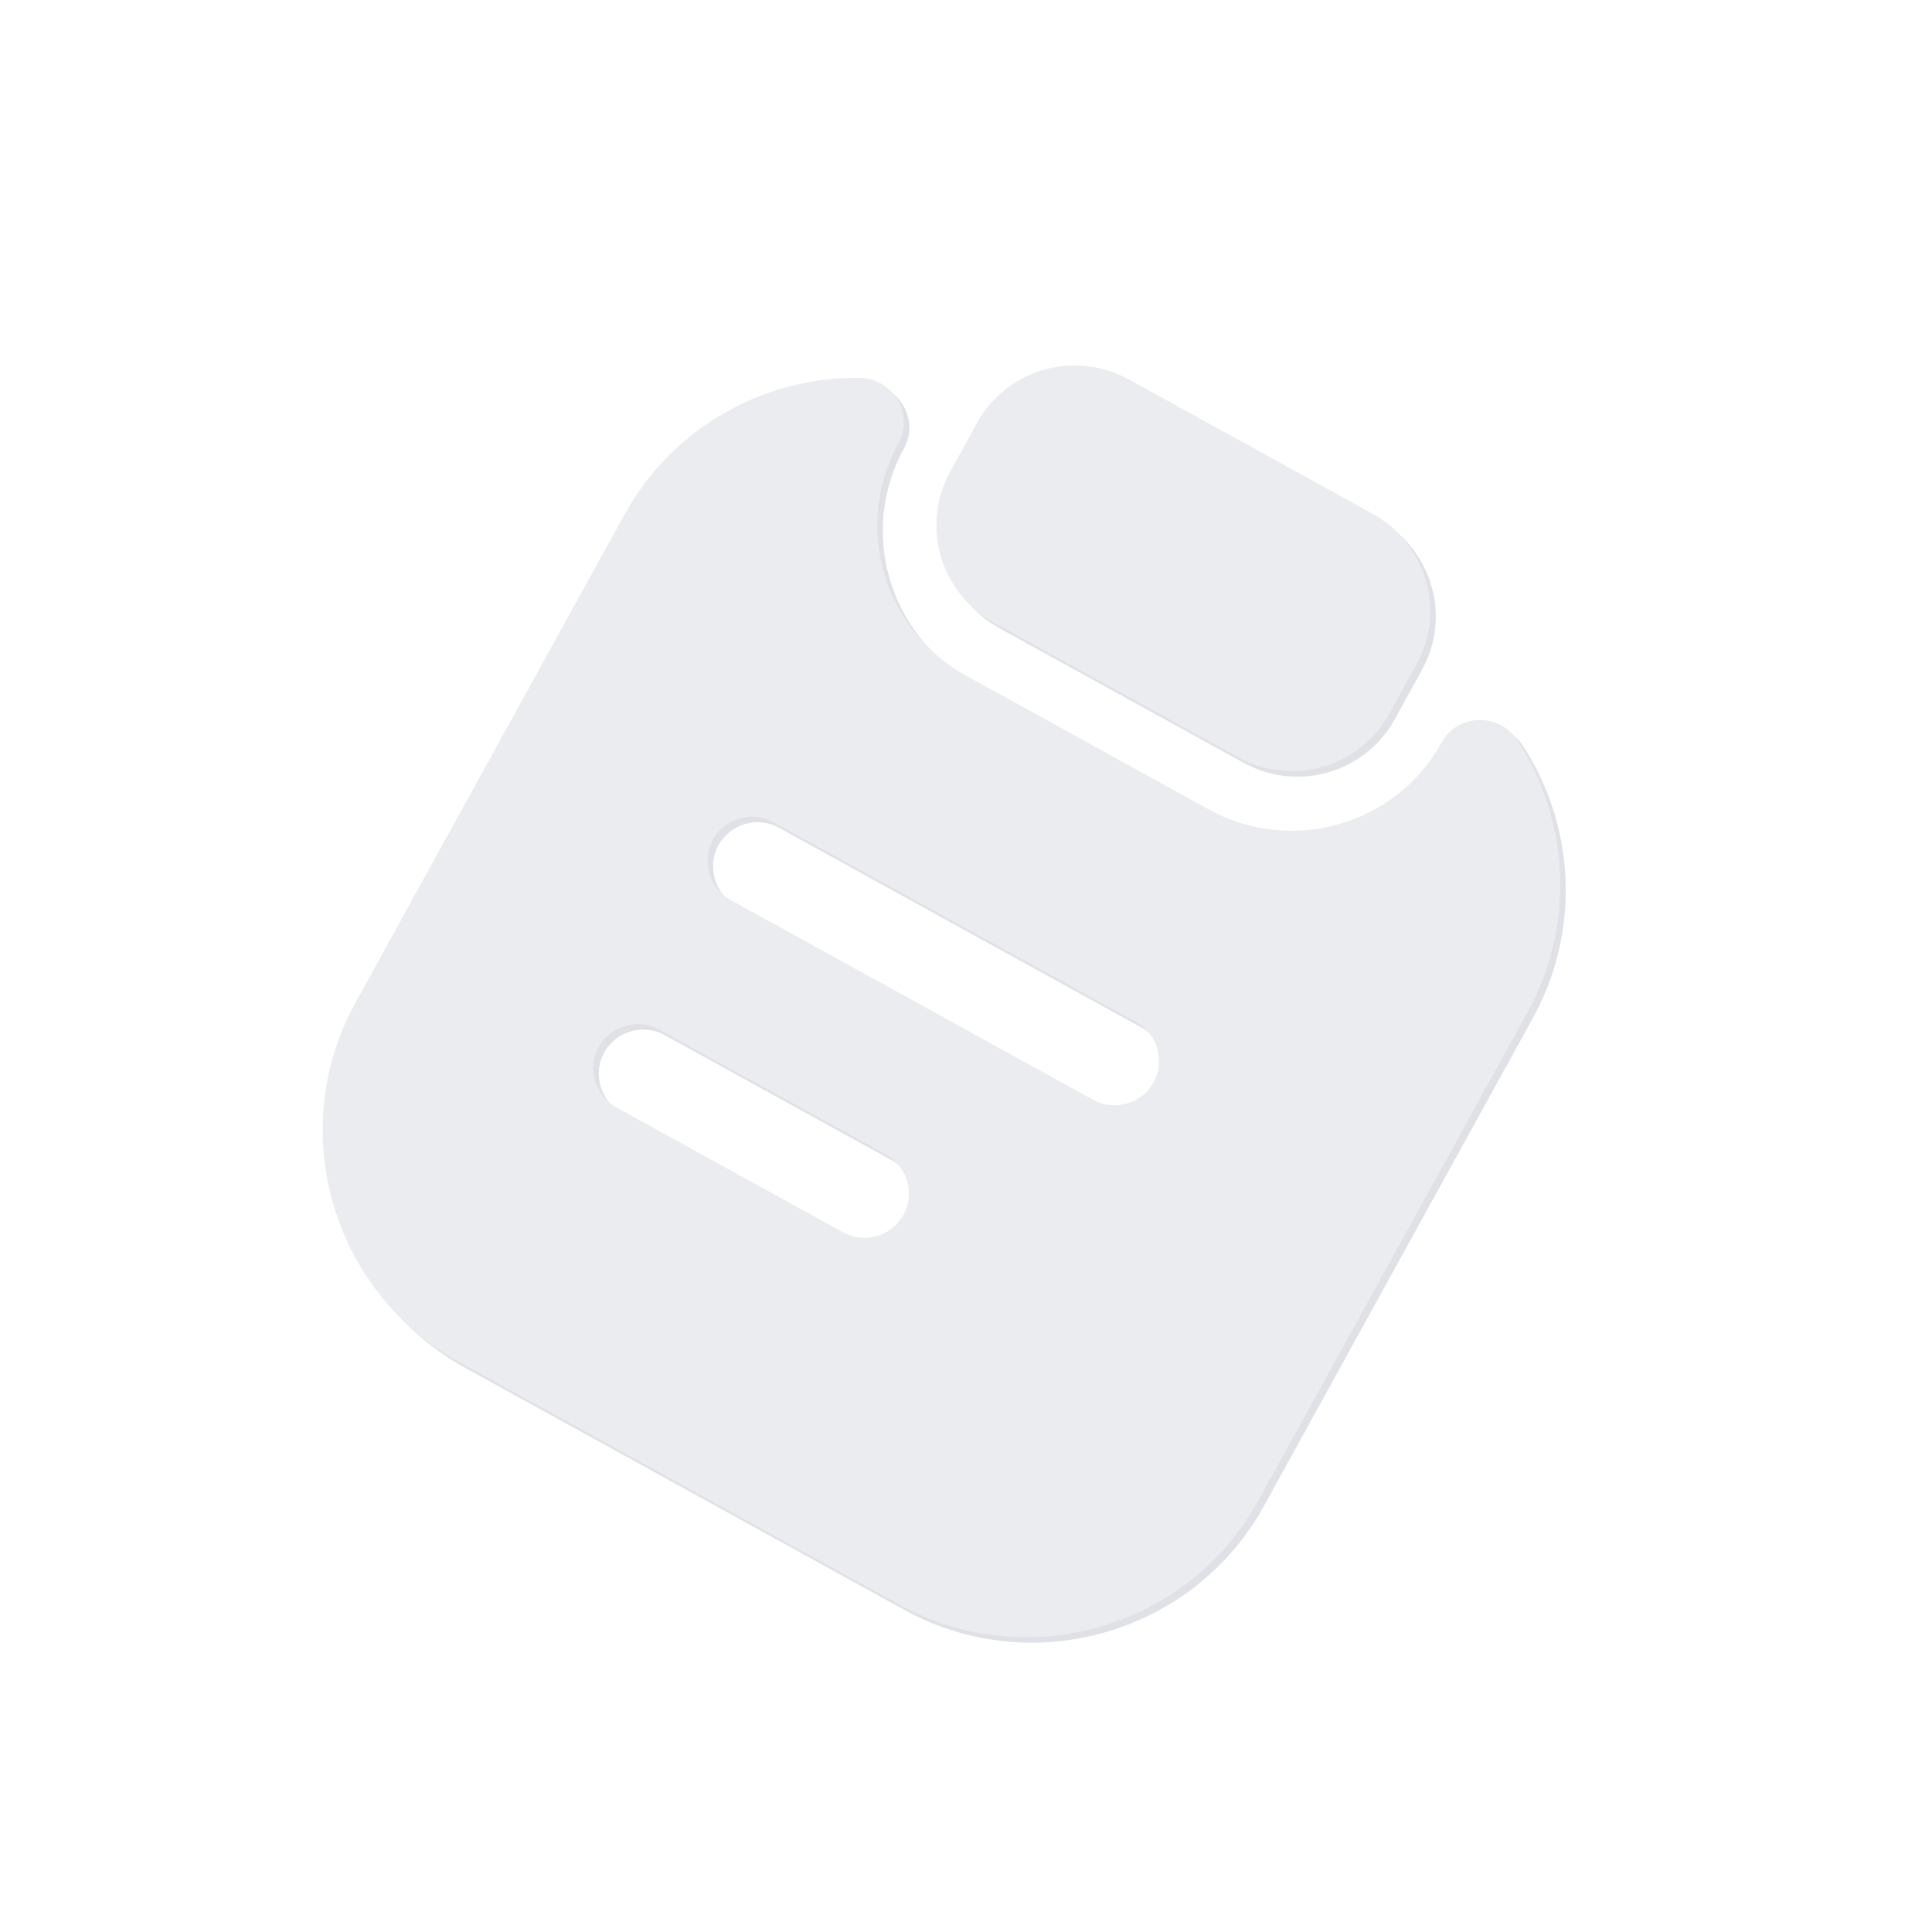
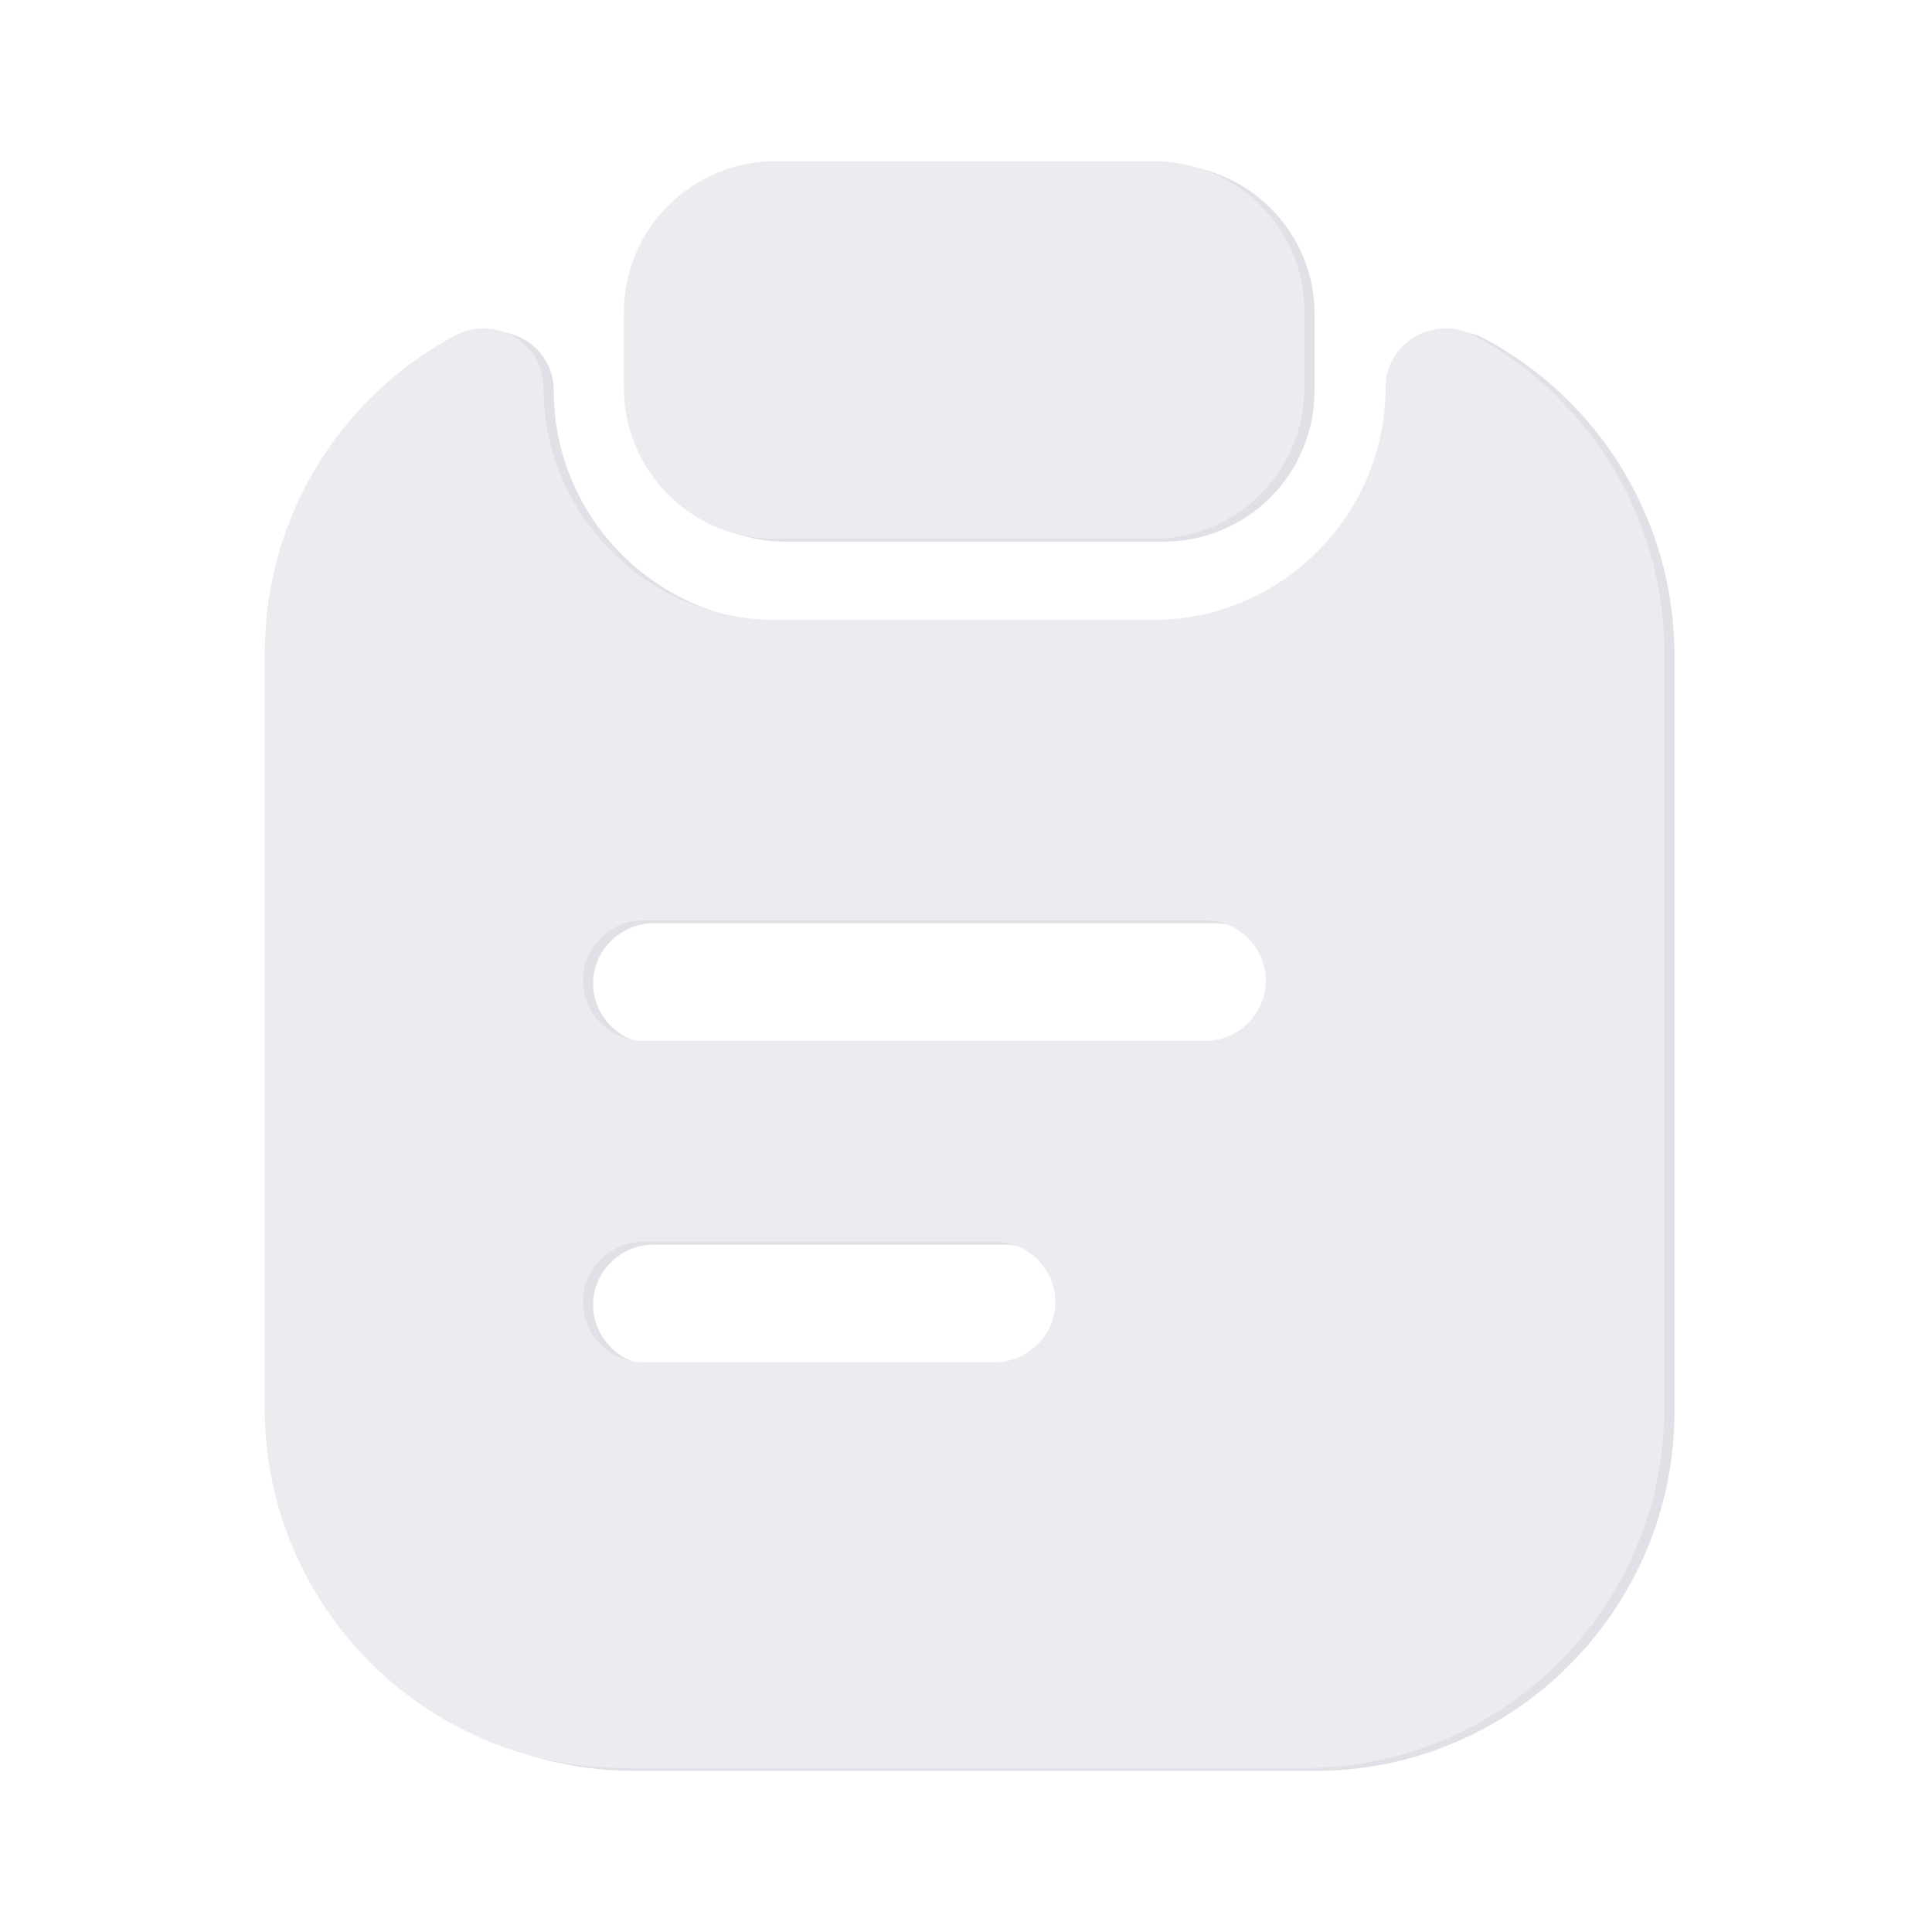
- <svg xmlns="http://www.w3.org/2000/svg" width="699" height="699" viewBox="0 0 699 699" fill="none">
-   <path d="M498.55 187.841L410.398 139.259C390.892 128.509 366.267 135.478 355.517 154.984L345.801 172.614C335.05 192.12 342.123 216.558 361.629 227.308L449.968 275.993C469.474 286.743 493.912 279.671 504.662 260.165L514.378 242.535C525.316 223.132 518.056 198.591 498.55 187.841Z" fill="#E0E1E6" />
-   <path d="M523.605 270.605C507.17 300.427 469.35 311.372 439.528 294.936L351.376 246.354C321.554 229.919 310.61 192.099 327.045 162.278C332.833 151.774 325.198 139.008 313.132 138.716C278.934 138.208 245.527 156.231 227.852 188.304L130.584 364.795C105.156 410.934 122.079 469.41 168.218 494.838L327.267 582.492C373.406 607.92 431.881 590.998 457.309 544.859L554.577 368.367C572.252 336.295 569.648 298.425 550.955 269.784C544.265 259.739 529.393 260.102 523.605 270.605ZM307.069 447.876L224.919 402.602C217.229 398.364 214.367 388.473 218.605 380.783C222.843 373.093 232.734 370.231 240.424 374.469L322.574 419.743C330.264 423.981 333.127 433.872 328.889 441.562C324.651 449.252 314.759 452.114 307.069 447.876ZM397.556 399.935L266.265 327.579C258.576 323.341 255.713 313.45 259.951 305.76C264.189 298.07 274.08 295.208 281.77 299.446L413.061 371.802C420.75 376.04 423.613 385.931 419.375 393.621C415.137 401.311 405.246 404.173 397.556 399.935Z" fill="#E0E1E6" />
-   <path d="M496.55 185.841L408.398 137.259C388.892 126.509 364.267 133.478 353.517 152.984L343.8 170.614C333.05 190.12 340.122 214.558 359.628 225.308L447.968 273.993C467.474 284.743 491.911 277.671 502.662 258.165L512.378 240.535C523.315 221.132 516.056 196.591 496.55 185.841Z" fill="#EBECEF" />
-   <path d="M521.605 268.605C505.17 298.427 467.35 309.372 437.528 292.936L349.376 244.354C319.554 227.919 308.609 190.099 325.045 160.278C330.833 149.774 323.197 137.008 311.132 136.716C276.934 136.208 243.527 154.231 225.851 186.304L128.584 362.795C103.156 408.934 120.079 467.41 166.218 492.838L325.267 580.492C371.406 605.92 429.881 588.998 455.309 542.859L552.577 366.367C570.252 334.295 567.648 296.425 548.955 267.784C542.265 257.739 527.393 258.102 521.605 268.605ZM305.069 445.876L222.919 400.602C215.229 396.364 212.367 386.473 216.605 378.783C220.843 371.093 230.734 368.231 238.424 372.469L320.574 417.743C328.264 421.981 331.126 431.872 326.888 439.562C322.65 447.252 312.759 450.114 305.069 445.876ZM395.556 397.935L264.265 325.579C256.575 321.341 253.713 311.45 257.951 303.76C262.189 296.07 272.08 293.208 279.77 297.446L411.06 369.802C418.75 374.04 421.613 383.931 417.375 391.621C413.137 399.311 403.245 402.173 395.556 397.935Z" fill="#EBECEF" />
+ <svg xmlns="http://www.w3.org/2000/svg" width="515" height="515" viewBox="0 0 515 515" fill="none">
+   <path d="M310.151 43.739L209.498 43.739C187.226 43.739 169.023 61.728 169.023 84L169.023 104.13C169.023 126.403 187.012 144.392 209.284 144.392H310.151C332.423 144.392 350.412 126.403 350.412 104.13L350.412 84C350.626 61.728 332.423 43.739 310.151 43.739Z" fill="#E0E1E6" />
+   <path d="M372.042 104.13C372.042 138.181 344.202 166.021 310.151 166.021H209.499C175.448 166.021 147.608 138.181 147.608 104.13C147.608 92.138 134.758 84.642 124.051 90.21C93.855 106.272 73.296 138.181 73.296 174.802L73.296 376.321C73.296 429.003 116.341 472.048 169.023 472.048L350.627 472.048C403.309 472.048 446.354 429.003 446.354 376.321V174.802C446.354 138.181 425.795 106.272 395.599 90.21C384.891 84.642 372.042 92.138 372.042 104.13ZM267.963 363.9H174.163C165.383 363.9 158.101 356.619 158.101 347.839C158.101 339.058 165.383 331.777 174.163 331.777H267.963C276.743 331.777 284.024 339.058 284.024 347.839C284.024 356.619 276.743 363.9 267.963 363.9ZM324.071 278.238L174.163 278.238C165.383 278.238 158.101 270.957 158.101 262.177C158.101 253.396 165.383 246.115 174.163 246.115L324.071 246.115C332.852 246.115 340.133 253.396 340.133 262.177C340.133 270.957 332.852 278.238 324.071 278.238Z" fill="#E0E1E6" />
+   <path d="M307.434 42.953L206.781 42.953C184.509 42.953 166.306 60.942 166.306 83.214L166.306 103.344C166.306 125.616 184.295 143.605 206.567 143.605H307.434C329.706 143.605 347.695 125.616 347.695 103.344L347.695 83.214C347.909 60.942 329.706 42.953 307.434 42.953Z" fill="#EBECEF" />
+   <path d="M369.325 103.344C369.325 137.395 341.485 165.235 307.434 165.235H206.781C172.731 165.235 144.891 137.395 144.891 103.344C144.891 91.352 132.041 83.856 121.334 89.424C91.138 105.486 70.579 137.395 70.579 174.015L70.579 375.535C70.579 428.217 113.624 471.262 166.306 471.262L347.91 471.262C400.592 471.262 443.637 428.217 443.637 375.535V174.015C443.637 137.395 423.078 105.486 392.882 89.424C382.174 83.856 369.325 91.352 369.325 103.344ZM265.246 363.114H171.446C162.666 363.114 155.384 355.833 155.384 347.053C155.384 338.272 162.666 330.991 171.446 330.991H265.246C274.026 330.991 281.307 338.272 281.307 347.053C281.307 355.833 274.026 363.114 265.246 363.114ZM321.354 277.452L171.446 277.452C162.666 277.452 155.384 270.171 155.384 261.391C155.384 252.61 162.666 245.329 171.446 245.329L321.354 245.329C330.135 245.329 337.416 252.61 337.416 261.391C337.416 270.171 330.135 277.452 321.354 277.452Z" fill="#EBECEF" />
</svg>
